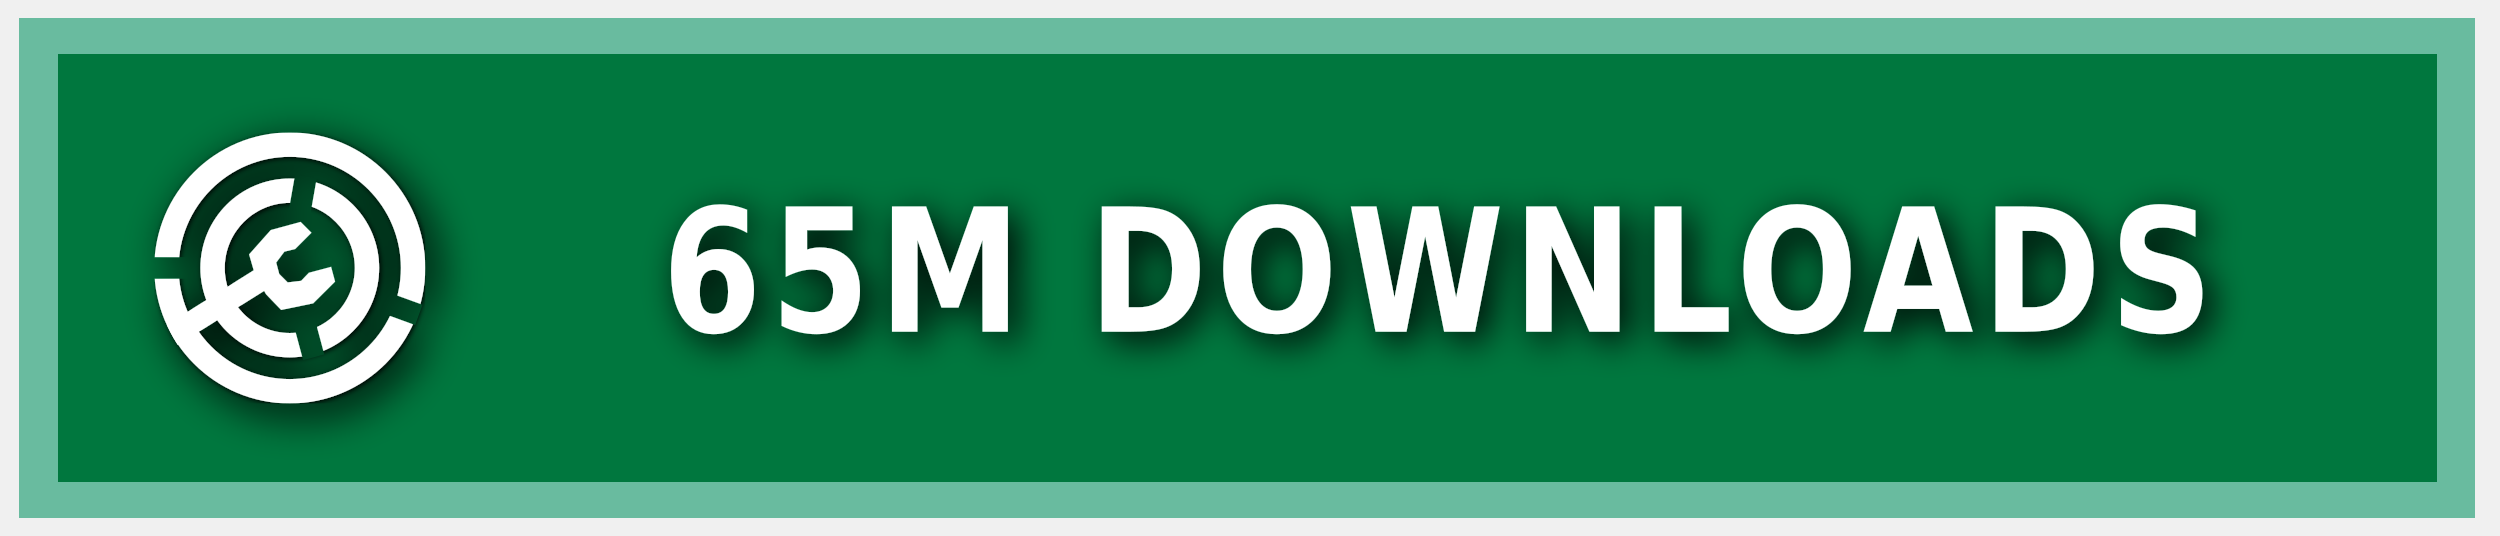
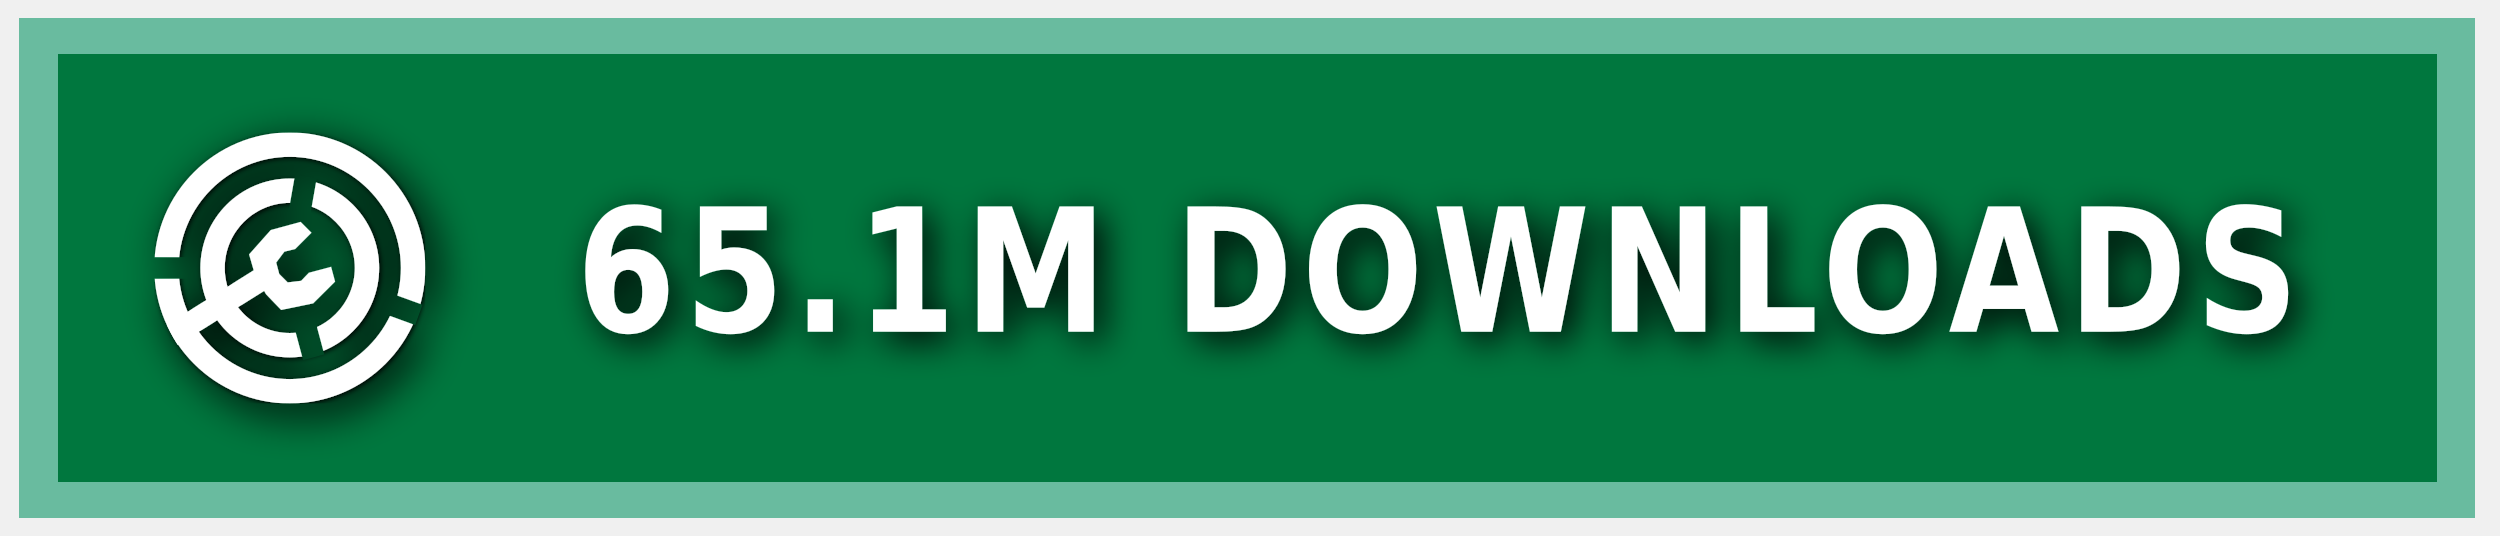
<svg xmlns="http://www.w3.org/2000/svg" xmlns:ns1="https://boxy-svg.com" width="140" height="30" role="img" aria-label="MODRINTH">
  <style> g:not(.noshadow) { filter: drop-shadow(0.5px 0.5px 1.0px black); } </style>
  <defs>
    <ns1:guide x="121.656" y="10.118" angle="90" />
    <ns1:guide x="127.198" y="17.628" angle="90" />
    <ns1:guide x="8.199" y="-3.08" angle="0" />
    <ns1:guide x="20.449" y="-4.101" angle="0" />
    <ns1:guide x="121.656" y="10.118" angle="90" />
    <ns1:guide x="127.198" y="17.628" angle="90" />
    <ns1:guide x="8.199" y="-3.08" angle="0" />
    <ns1:guide x="20.449" y="-4.101" angle="0" />
  </defs>
  <g class="noshadow" shape-rendering="crispEdges" style="" transform="matrix(1.074564, 0, 0, 1, 0, 0)">
    <rect x="1" y="1" width="128" height="28" style="fill: #00954E;" />
    <rect x="1" y="1" width="128" height="28" style="fill: rgba(0, 0, 0, 0.2);" />
    <rect x="2" y="2" width="126" height="26" style="fill: none; stroke-width:2px; stroke: rgba(211, 255, 255, 0.5);" />
  </g>
  <g fill-rule="evenodd" stroke-linejoin="round" stroke-miterlimit="1.5" clip-rule="evenodd" transform="matrix(1.2, 0, 0, 1.2, -1.2, -1.5)">
    <path fill="none" d="M 8.199 7.432 L 20.846 7.432 L 20.846 20.079 L 8.199 20.079 L 8.199 7.432 Z" style="" />
    <g clip-path="url(#a)" transform="matrix(0.126469, 0, 0, 0.126469, 8.198999, 7.431019)" style="">
      <path fill="#ffffff" d="M50 17c18.207 0 32.988 14.787 32.988 33S68.207 83 50 83 17.012 68.213 17.012 50 31.793 17 50 17Zm0 9c13.24 0 23.988 10.755 23.988 24S63.24 74 50 74 26.012 63.245 26.012 50 36.76 26 50 26Z" />
    </g>
    <g clip-path="url(#b)" transform="matrix(0.126469, 0, 0, 0.126469, 8.198999, 7.431019)" style="">
      <path fill="#ffffff" d="M50 0c27.596 0 50 22.404 50 50s-22.404 50-50 50S0 77.596 0 50 22.404 0 50 0Zm0 9c22.629 0 41 18.371 41 41S72.629 91 50 91 9 72.629 9 50 27.371 9 50 9Z" />
    </g>
    <g class="noshadow" clip-path="url(#c)" transform="matrix(0.112383, 0, 0, 0.122032, 8.268063, 7.737635)" style="">
      <path fill="none" stroke="#ffffff" stroke-width="9" d="M 50 50 L 5.171 75.882" />
    </g>
    <path fill="#ffffff" d="M 12.909 14.103 L 12.625 13.123 L 13.637 11.985 L 15.028 11.605 L 15.534 12.111 L 14.775 12.87 L 14.269 12.996 L 13.89 13.502 L 14.032 14.038 L 14.425 14.429 L 15.053 14.354 L 15.415 13.979 L 16.452 13.701 L 16.637 14.392 L 15.613 15.407 L 14.121 15.714 L 13.415 14.979 L 12.909 14.103 Z" style="" />
    <clipPath id="clip-1">
      <path d="M50 0c27.596 0 50 22.404 50 50s-22.404 50-50 50S0 77.596 0 50 22.404 0 50 0Zm0 39.549c5.768 0 10.451 4.683 10.451 10.451 0 5.768-4.683 10.451-10.451 10.451-5.768 0-10.451-4.683-10.451-10.451 0-5.768 4.683-10.451 10.451-10.451Z" />
    </clipPath>
    <g class="noshadow" clip-path="url(#clip-1)" transform="matrix(0.064459, 0.010209, -0.018807, 0.118741, -9.215255, -61.72825)" style="transform-origin: 27.985px 74.177px;">
      <path fill="none" stroke="#ffffff" stroke-width="9" d="M 49.29 67.75 L 6.679 80.603" style="" />
    </g>
  </g>
  <g>
    <clipPath id="a">
      <path fill-rule="evenodd" stroke-linejoin="round" stroke-miterlimit="1.5" clip-rule="evenodd" d="M100 0H0v100h100V0ZM46.002 49.295l.076 1.757 8.83 32.963 7.843-2.102-8.596-32.094 5.804-32.932-7.997-1.41-5.96 33.818Z" />
    </clipPath>
    <clipPath id="b">
      <path d="M0 0v46h50l1.368.241L99 63.578l-2.736 7.517L49.295 54H0v46h100V0H0Z" />
    </clipPath>
    <clipPath id="c">
      <path d="M50 0c27.596 0 50 22.404 50 50s-22.404 50-50 50S0 77.596 0 50 22.404 0 50 0Zm0 39.549c5.768 0 10.451 4.683 10.451 10.451 0 5.768-4.683 10.451-10.451 10.451-5.768 0-10.451-4.683-10.451-10.451 0-5.768 4.683-10.451 10.451-10.451Z" />
    </clipPath>
  </g>
  <g fill="#fff" text-anchor="middle" font-family="Verdana,Geneva,DejaVu Sans,sans-serif" text-rendering="geometricPrecision" font-size="100" transform="matrix(1, 0, 0, 1, 13, 0)">
-     <text style="font-size: 80px; font-weight: 700; white-space: pre;" transform="matrix(0.1, 0, 0, 0.120296, 0, -3.678133)" x="675" y="185" letter-spacing="5">65M DOWNLOADS</text>
+     <text style="font-size: 80px; font-weight: 700; white-space: pre;" transform="matrix(0.1, 0, 0, 0.120296, 0, -3.678133)" x="675" y="185" letter-spacing="5">65.1M DOWNLOADS</text>
  </g>
</svg>
